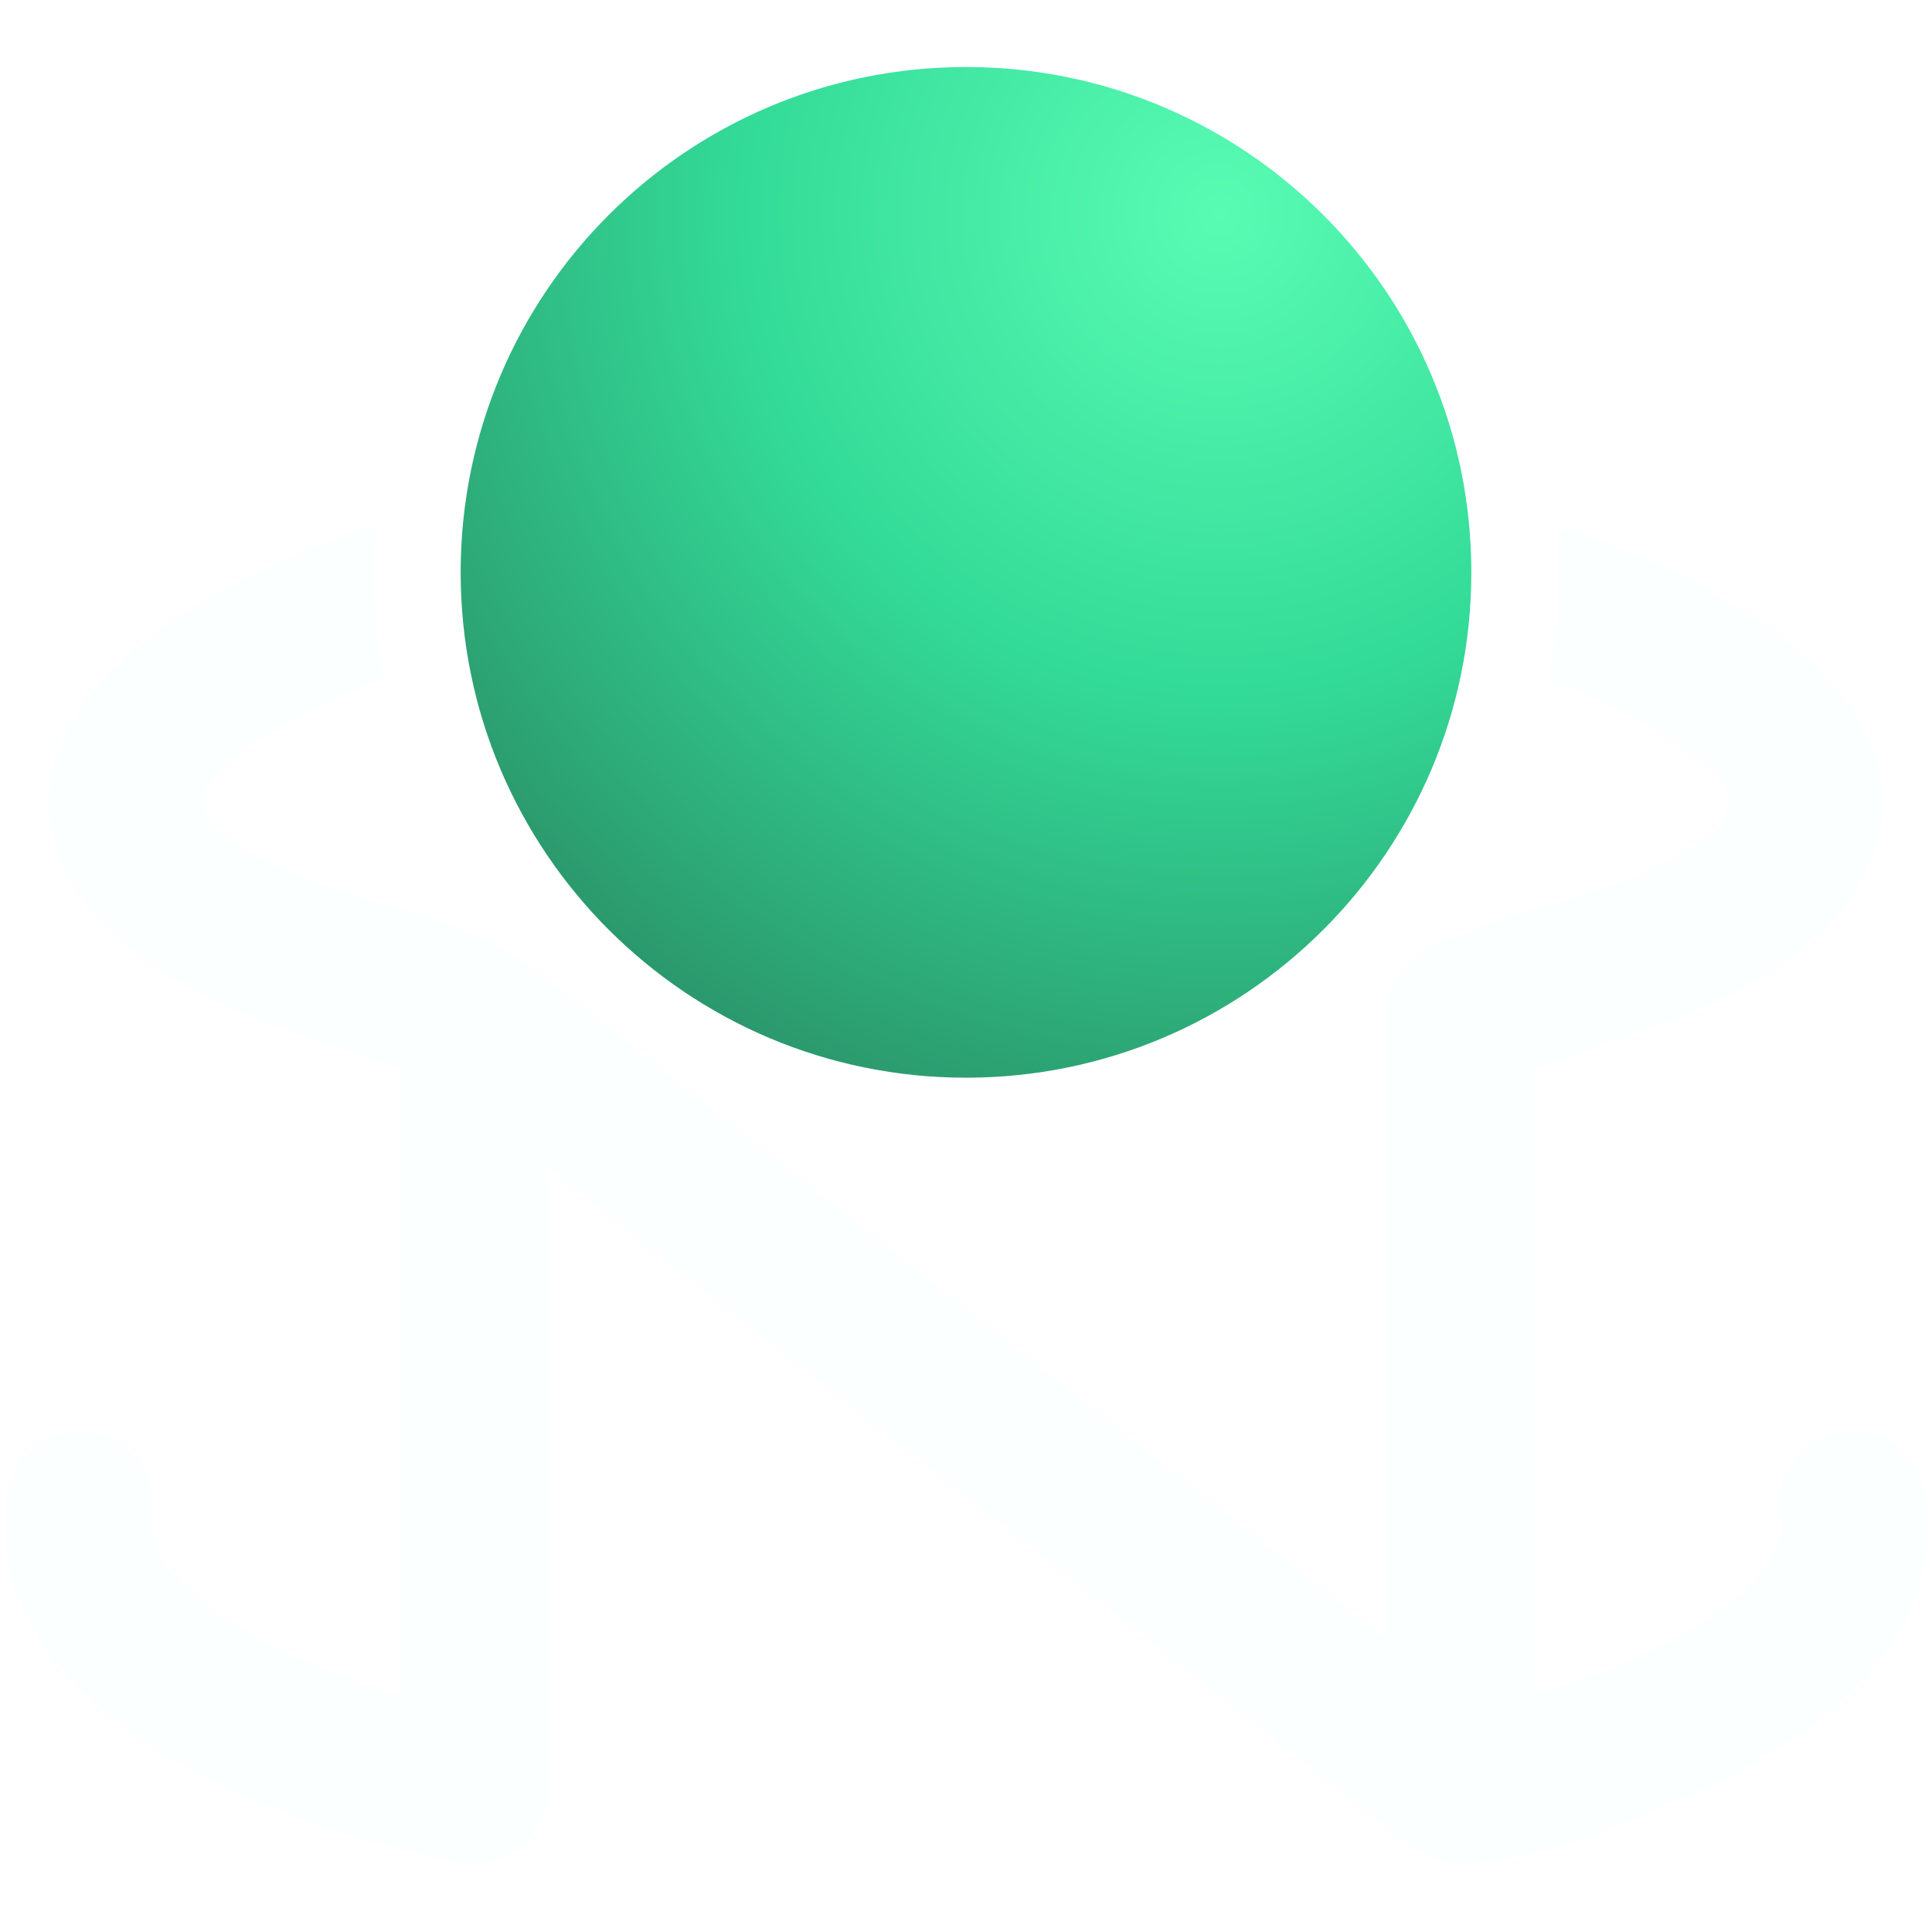
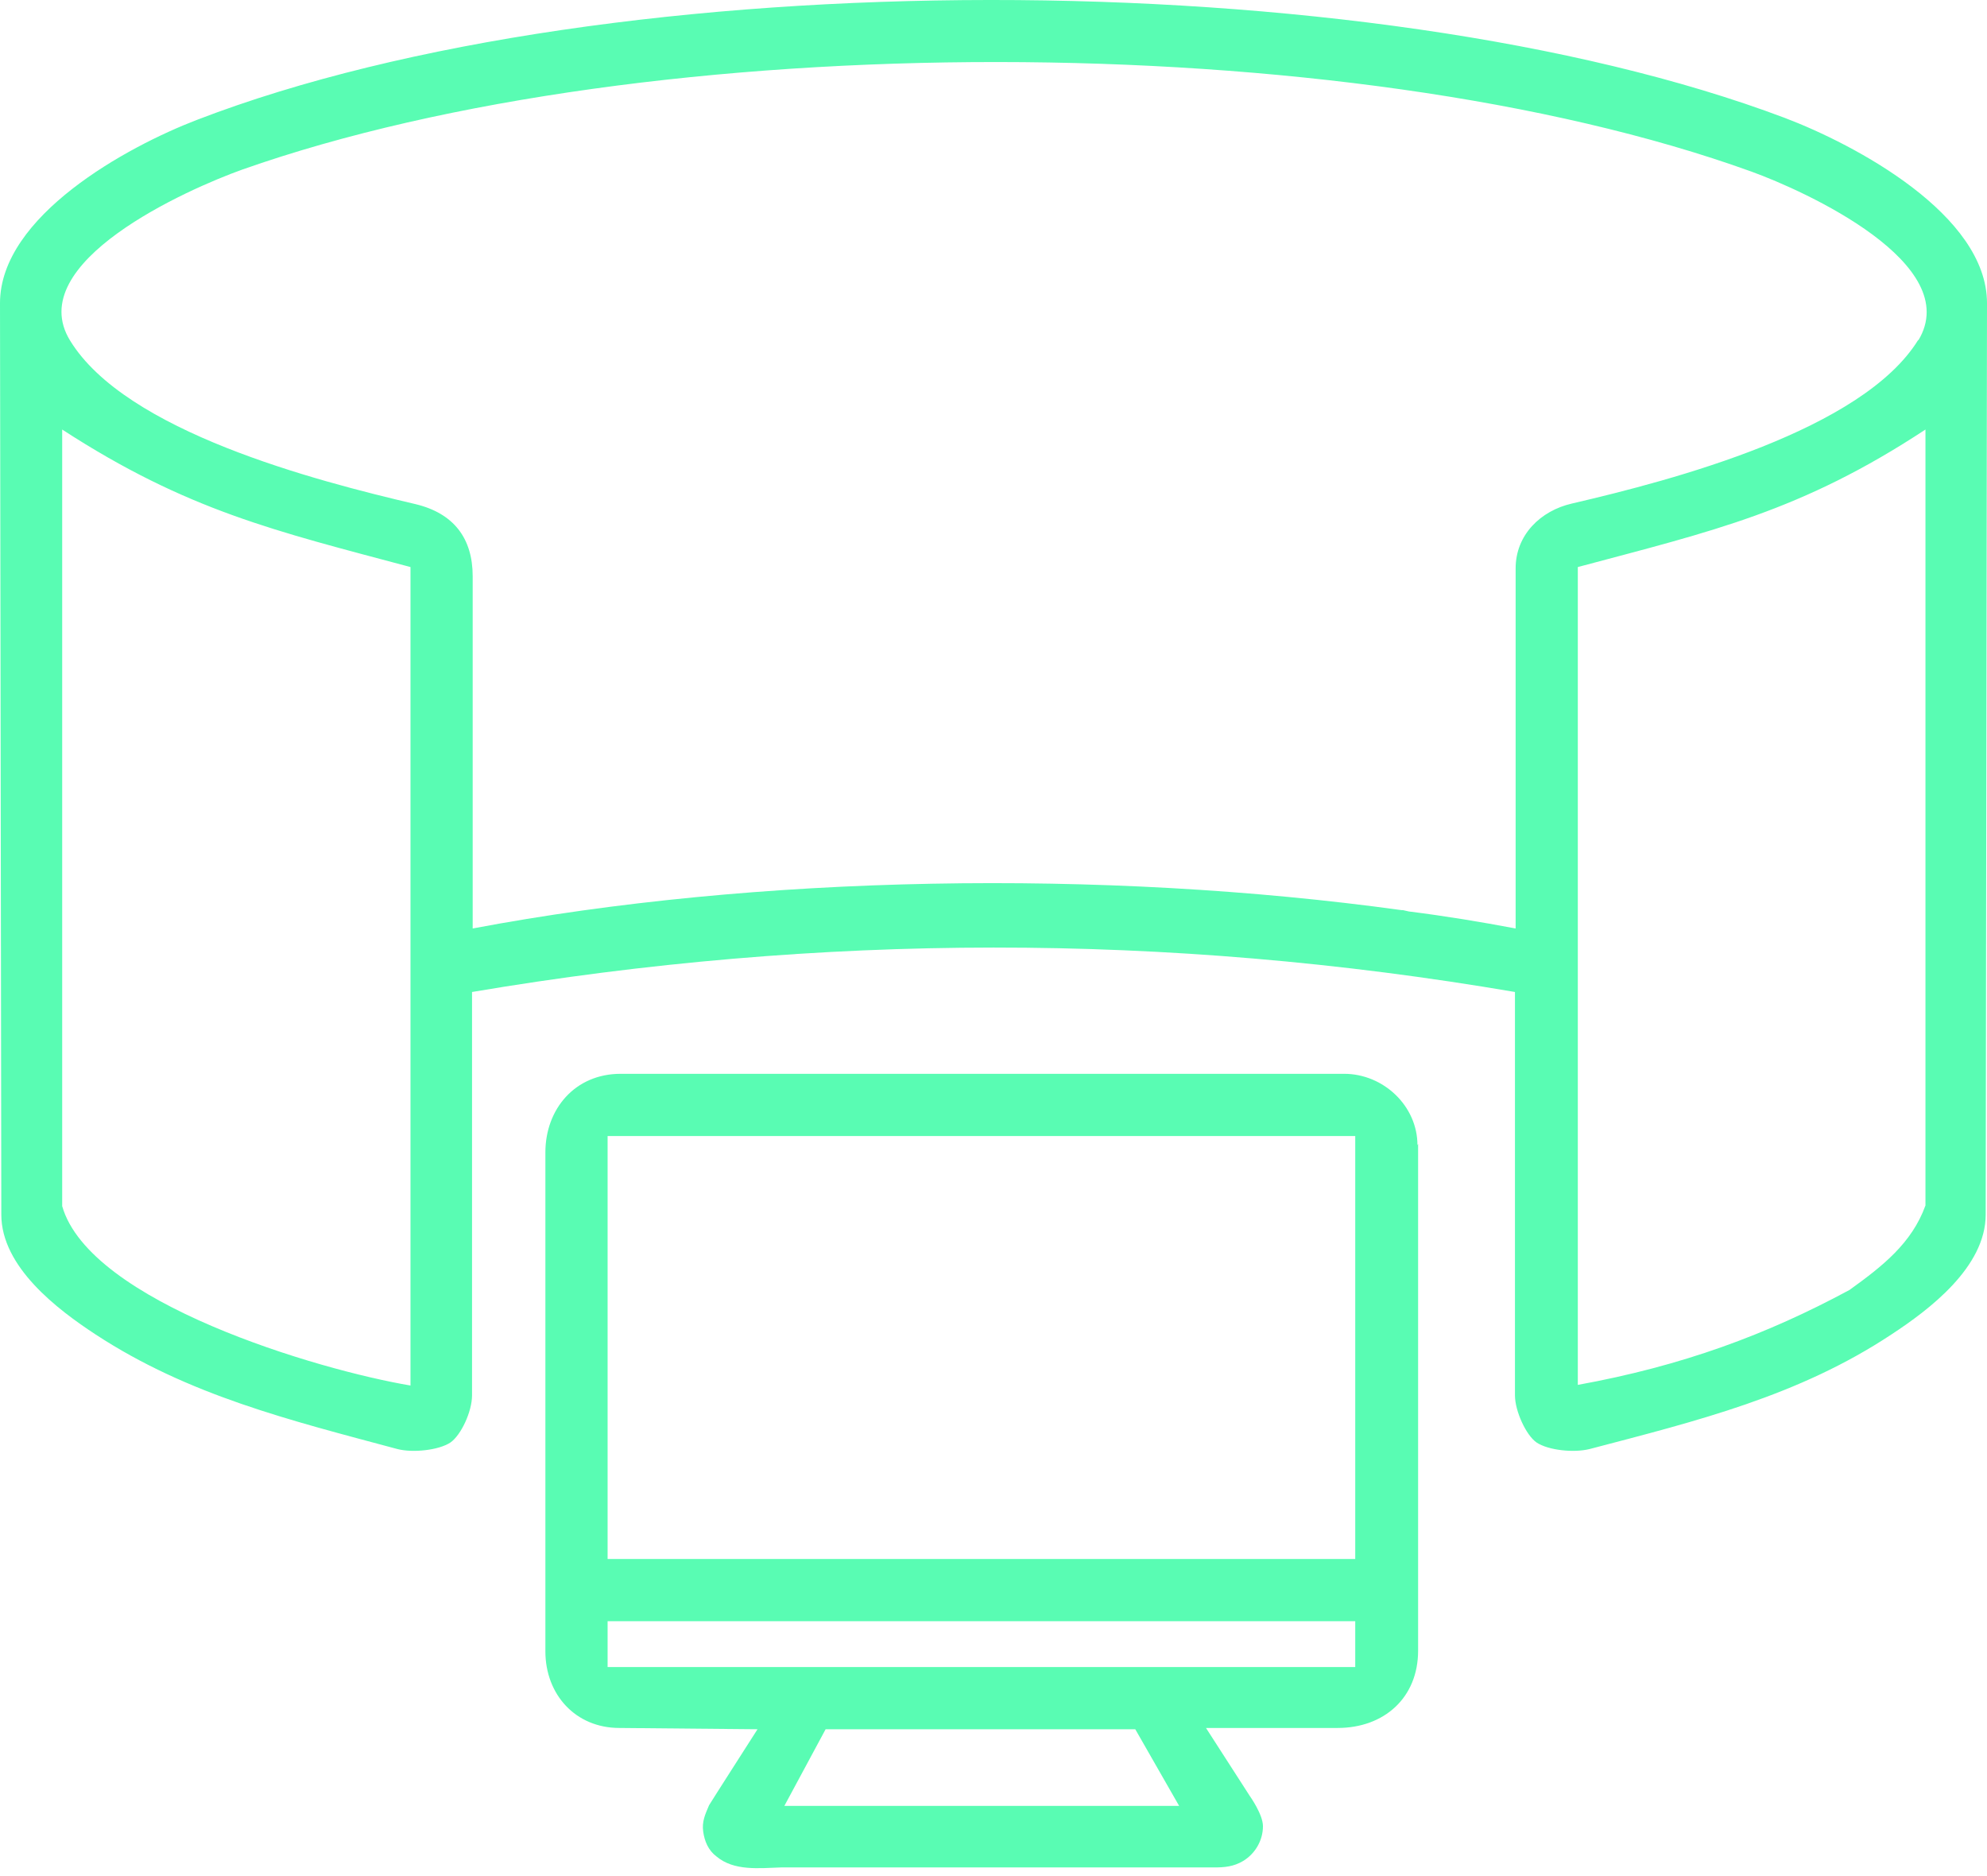
- <svg xmlns="http://www.w3.org/2000/svg" id="Layer_1" version="1.1" viewBox="0 0 32 32">
-   <defs>
-     <style>
-       .st0 {
-         fill: url(#radial-gradient);
-       }
- 
-       .st1 {
-         fill: #fcffff;
-       }
-     </style>
-     <radialGradient id="radial-gradient" cx="20.2" cy="3.55" fx="20.2" fy="3.55" r="15.8" gradientUnits="userSpaceOnUse">
-       <stop offset="0" stop-color="#59fcb3" />
-       <stop offset=".5" stop-color="#33db98" />
-       <stop offset="1" stop-color="#2b976c" />
-     </radialGradient>
-   </defs>
-   <circle class="st0" cx="16" cy="9.48" r="8.37" />
-   <path class="st1" d="M31.9,24.76c-.09-.67-.71-1.14-1.38-1.04-.67.09-1.14.71-1.04,1.38.18,1.28-2.17,2.39-4.08,2.99v-10.39s.95-.33.95-.33l1.1-.38c.63-.22,1.19-.47,1.69-.78,1.84-1.12,2.12-2.34,2.03-3.17-.26-2.4-3.91-3.83-5.02-4.21-.12-.04-.24-.06-.37-.07.02.24.03.48.03.72,0,.6-.06,1.19-.16,1.77,1.15.43,2.26,1.08,2.79,1.59.25.24.24.64-.01.87-.13.12-.31.26-.55.41-.35.21-.75.39-1.21.55-.58.2-1.19.35-1.77.54-.28.09-.56.2-.83.32-.58.25-1.11.57-1.11,1.28v10.33c-1.1-.86-2.19-1.72-3.29-2.58-2.15-1.69-4.29-3.37-6.44-5.06-1.48-1.16-2.95-2.35-4.45-3.5-.94-.72-2.34-.96-3.45-1.34-.46-.16-.86-.34-1.21-.55-.24-.15-.42-.29-.55-.41-.25-.23-.26-.63-.01-.87.52-.51,1.64-1.16,2.79-1.59-.1-.57-.16-1.16-.16-1.77,0-.24.01-.48.03-.72-.12,0-.24.02-.37.07-1.11.38-4.76,1.81-5.02,4.21-.09.83.19,2.05,2.03,3.17.5.31,1.05.56,1.69.78l2.06.71v10.39c-1.89-.59-4.22-1.68-4.09-2.96.05-.51-.14-1.02-.59-1.26-.82-.44-1.71.08-1.82.9-.6,4.37,6.66,5.94,7.49,6.1.08.02.16.02.24.02.4,0,.79-.2,1.02-.55.14-.21.2-.46.2-.71v-10.29c1.08.85,2.16,1.7,3.24,2.55,2.13,1.67,4.25,3.34,6.38,5.01,1.5,1.18,2.99,2.37,4.5,3.54.31.24.61.45,1.04.44,1.26-.03,2.76-.68,3.89-1.2,1.3-.59,2.66-1.42,3.38-2.7.38-.67.53-1.45.42-2.21Z" />
+ <svg xmlns="http://www.w3.org/2000/svg" width="71" height="67" viewBox="0 0 71 67" fill="none">
+   <path d="M50.649 40.914C50.649 39.511 49.432 38.364 48.029 38.364H22.179C20.541 38.364 19.488 39.627 19.488 41.172V58.998C19.488 60.541 20.564 61.735 22.132 61.735L27.068 61.781C27.068 61.781 25.36 64.448 25.337 64.495C25.196 64.823 25.079 65.08 25.126 65.431C25.173 65.782 25.313 66.109 25.594 66.32C26.226 66.858 27.138 66.741 27.91 66.718H29.501C30.928 66.718 32.331 66.718 33.758 66.718C35.303 66.718 36.846 66.718 38.39 66.718C39.654 66.718 40.894 66.718 42.157 66.718C42.554 66.718 42.952 66.718 43.373 66.718C43.748 66.718 44.075 66.694 44.426 66.484C44.847 66.226 45.128 65.758 45.128 65.244C45.128 64.823 44.66 64.168 44.66 64.168L43.093 61.735H47.795C49.456 61.735 50.672 60.658 50.672 58.974V40.867L50.649 40.914ZM28.027 64.519L29.501 61.781H40.566L42.133 64.519H28.004H28.027ZM48.426 59.559H21.711V57.921H48.426V59.559ZM48.426 55.699H21.711V40.587H48.426V55.699Z" fill="#59FCB3" />
+   <path d="M63.771 4.211C48.87 -1.404 21.873 -1.427 7.042 4.281C4.538 5.24 0 7.72 0 10.831L0.047 43.395C0.047 45.267 2.059 46.788 3.415 47.676C6.737 49.852 10.363 50.741 14.2 51.77C14.738 51.911 15.674 51.817 16.095 51.536C16.469 51.279 16.867 50.437 16.867 49.852V35.441C29.312 33.336 41.688 33.313 54.133 35.441V49.852C54.133 50.413 54.531 51.279 54.905 51.536C55.326 51.817 56.239 51.911 56.8 51.77C60.637 50.764 64.263 49.876 67.585 47.676C68.941 46.788 70.953 45.267 70.953 43.395L71 10.831C71 7.673 66.298 5.17 63.771 4.211ZM14.668 49.501C11.346 48.94 3.205 46.53 2.222 43.091V15.346C6.691 18.247 9.849 18.972 14.668 20.259V49.501ZM66.087 46.086C63.14 47.676 60.122 48.799 56.379 49.478V20.259C61.198 18.972 64.356 18.27 68.801 15.346V43.068C68.31 44.425 67.257 45.243 66.087 46.086ZM68.544 12.141C66.555 15.37 59.794 17.148 56.168 17.99C55.045 18.247 54.157 19.113 54.157 20.306V33.172C52.917 32.938 51.653 32.728 50.343 32.564L50.133 32.517H50.086C39.418 31.044 27.043 31.254 16.89 33.172V20.587C16.89 19.23 16.212 18.341 14.855 18.013C11.252 17.171 4.492 15.416 2.503 12.165C0.795 9.381 6.691 6.761 8.656 6.059C23.183 0.936 48.121 0.912 62.578 6.129C64.52 6.831 70.205 9.428 68.544 12.165V12.141Z" fill="#59FCB3" />
</svg>
